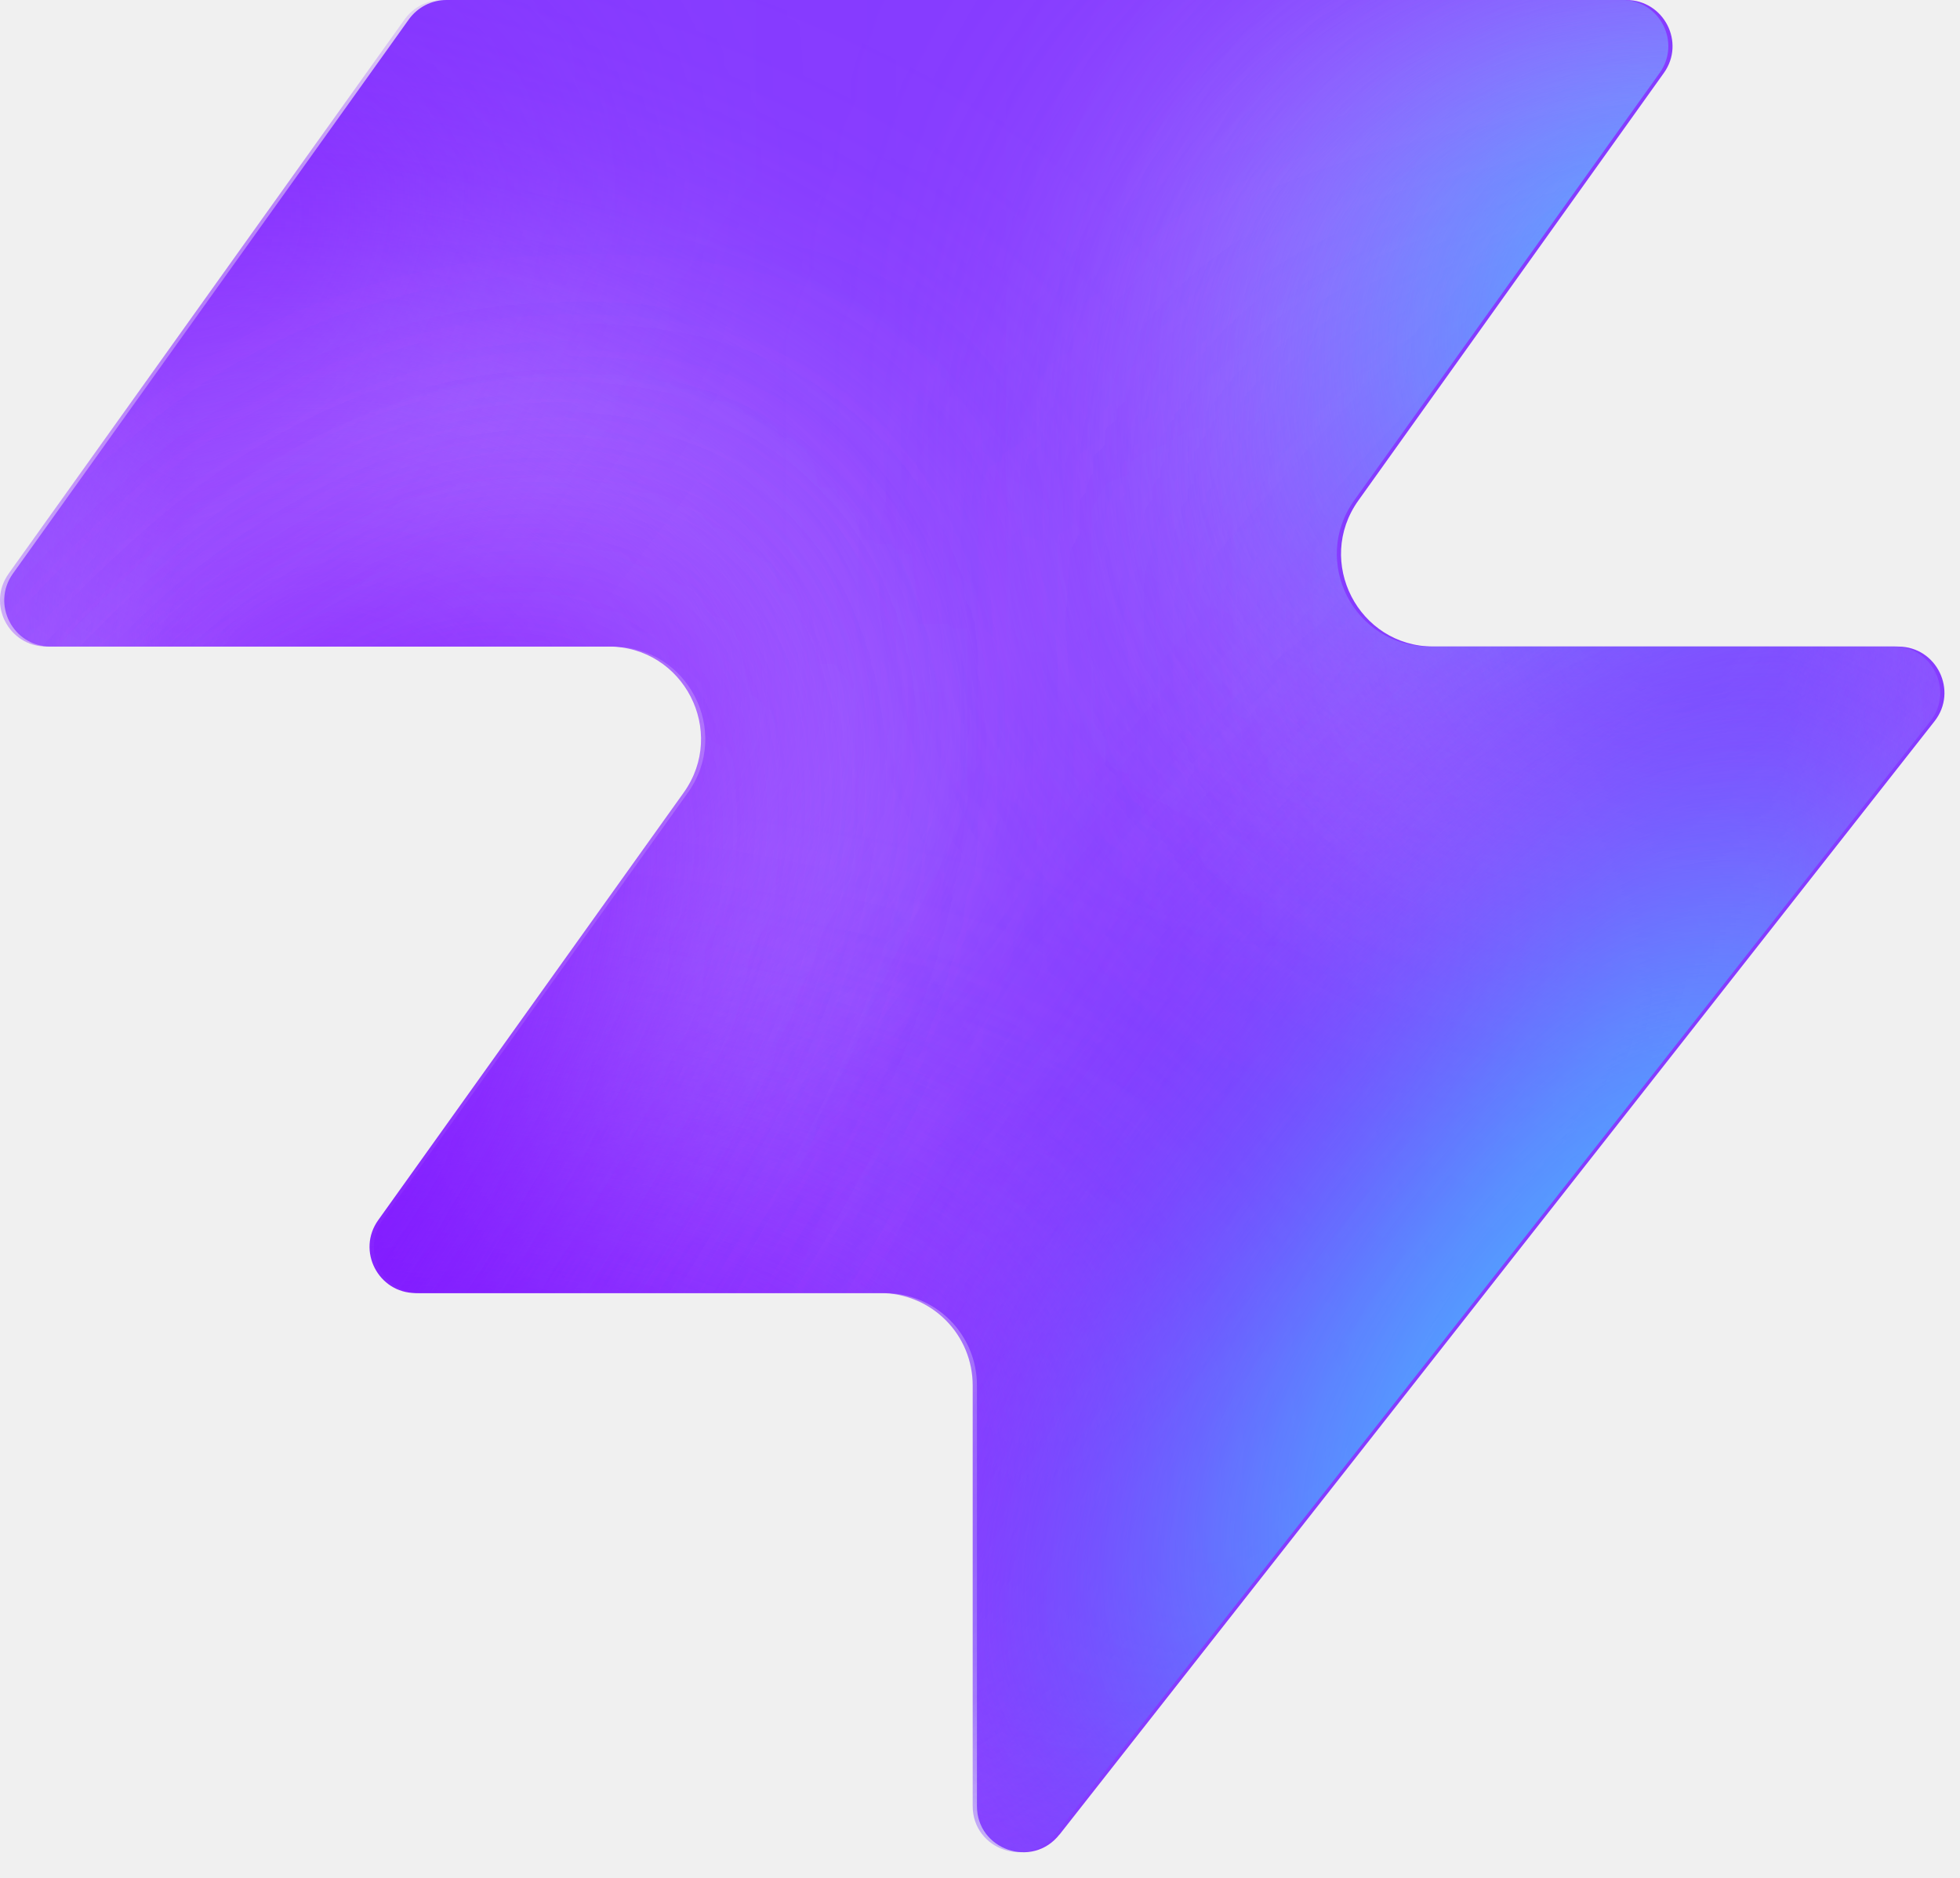
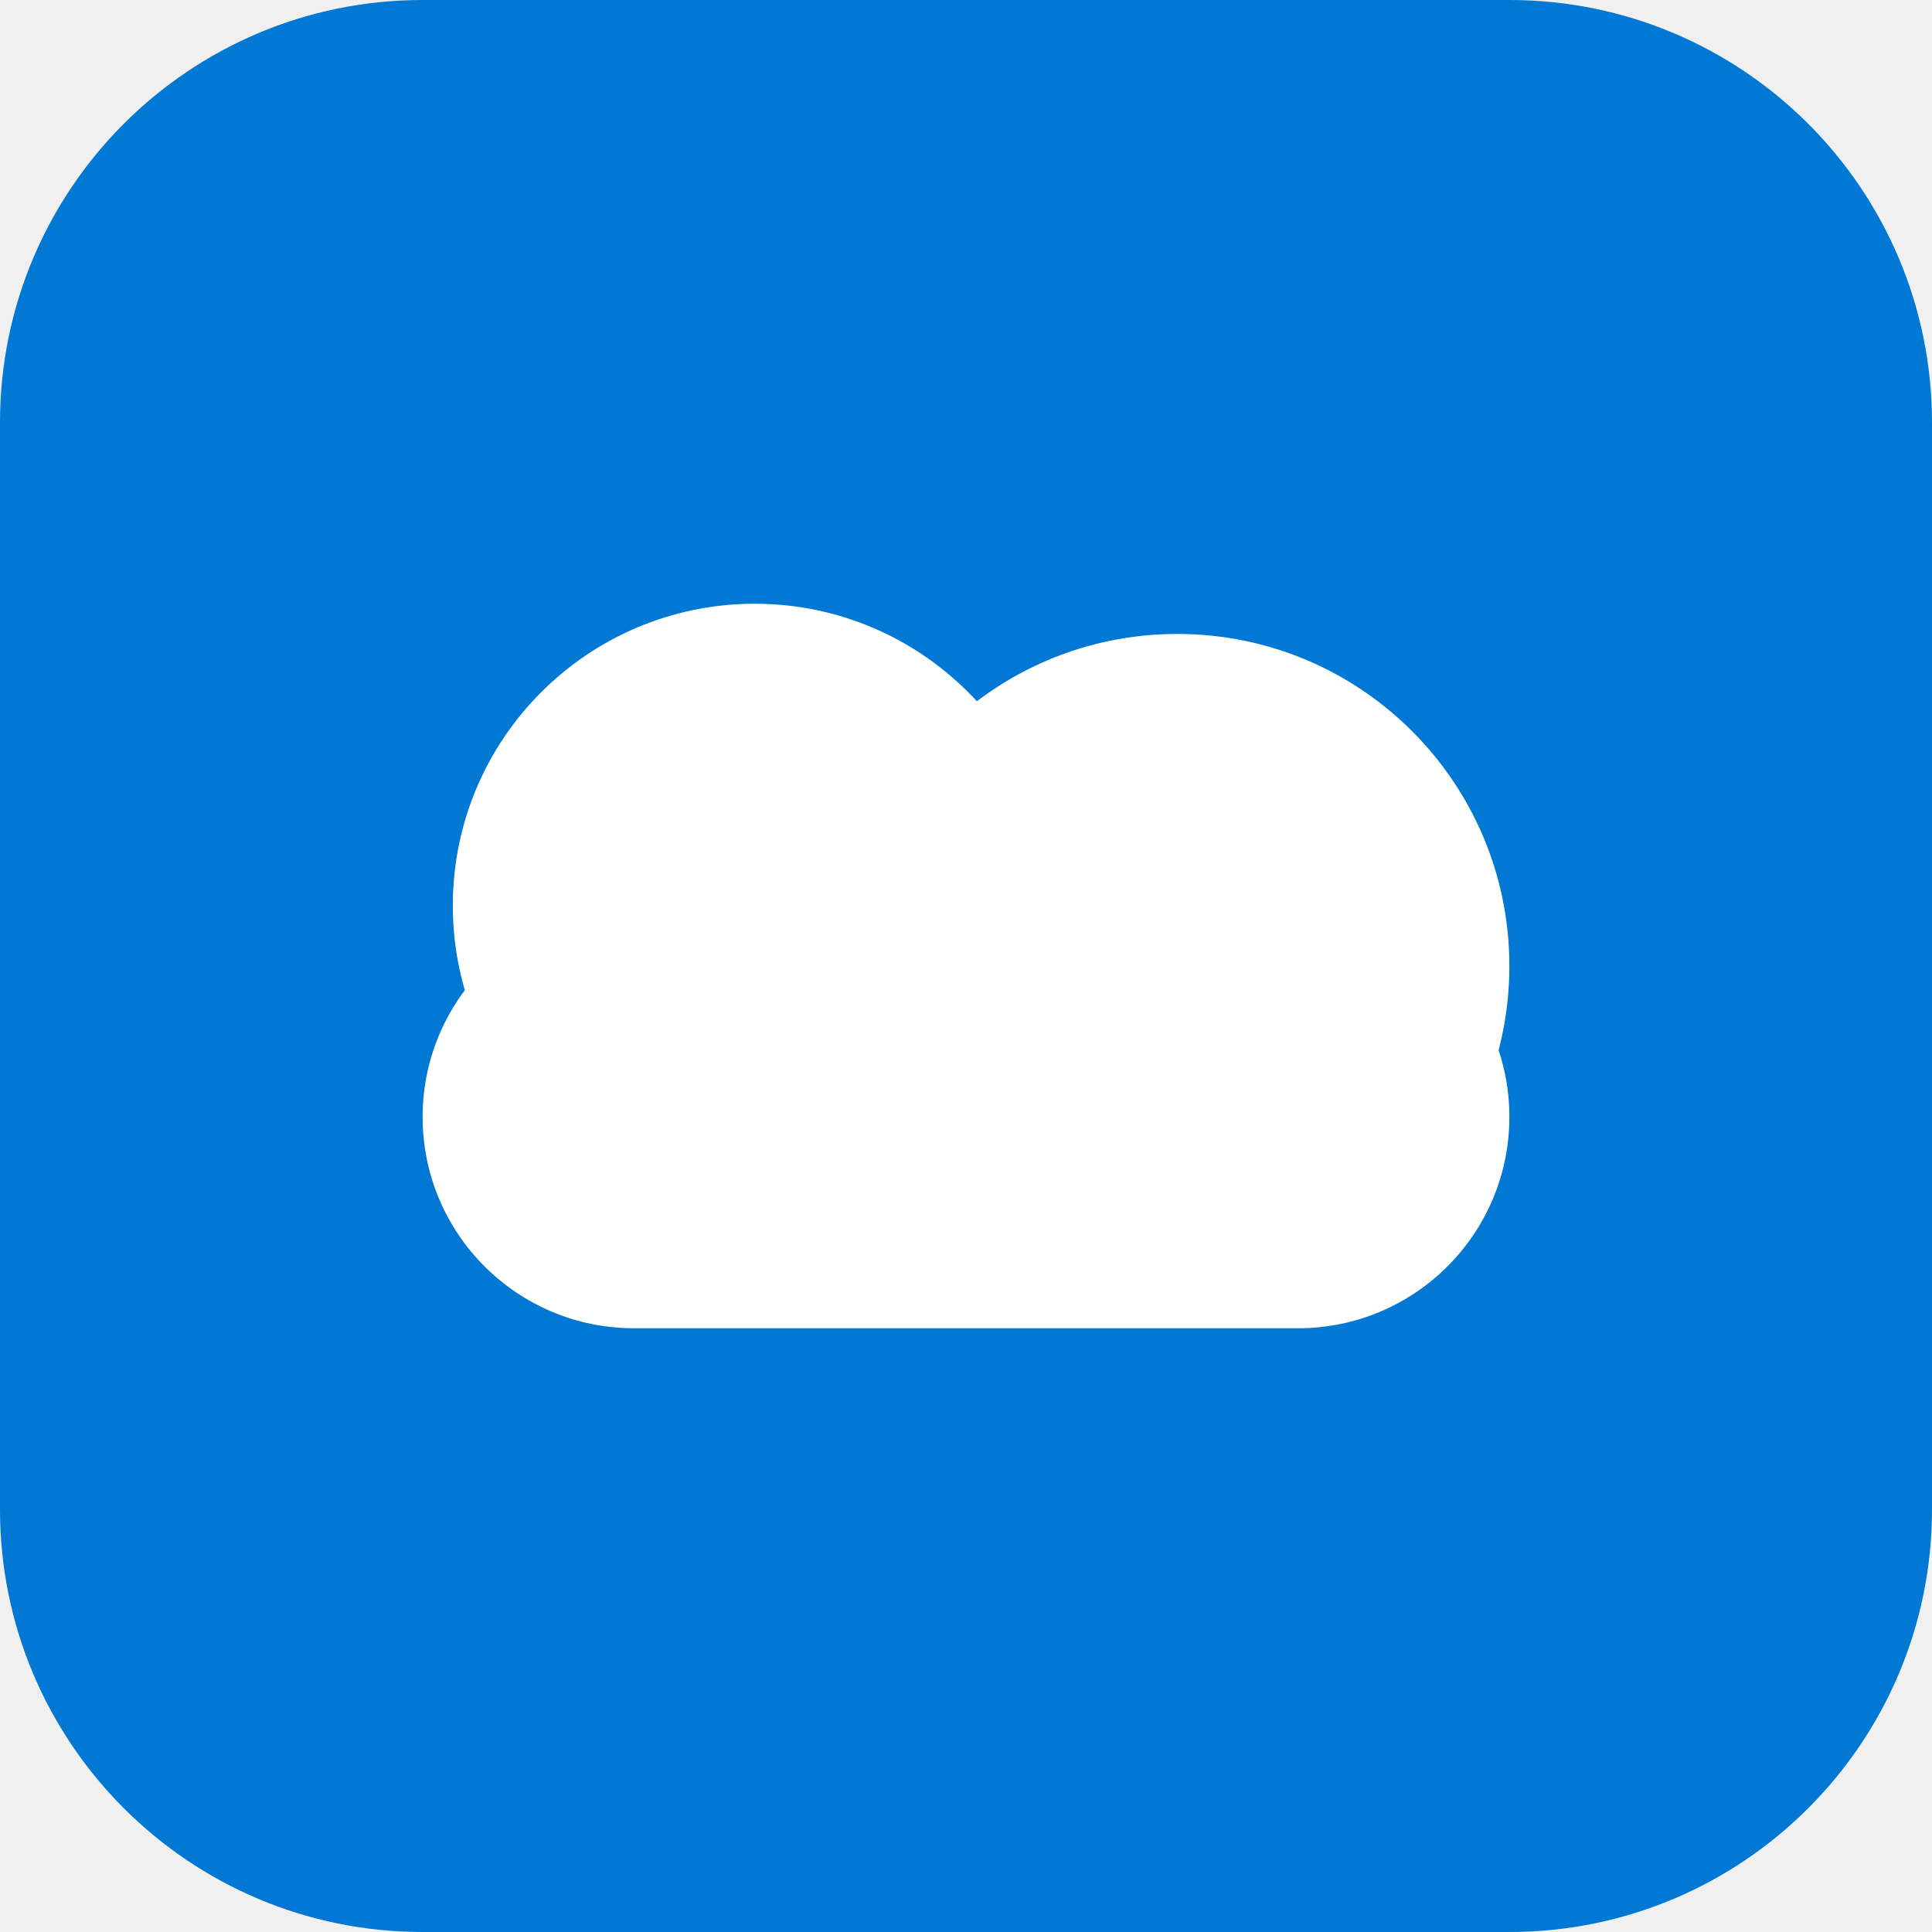
- <svg xmlns="http://www.w3.org/2000/svg" width="48" height="46" fill="none" viewBox="0 0 48 46">
-   <path fill="#863bff" d="M25.946 44.938c-.664.845-2.021.375-2.021-.698V33.937a2.26 2.26 0 0 0-2.262-2.262H10.287c-.92 0-1.456-1.04-.92-1.788l7.48-10.471c1.07-1.497 0-3.578-1.842-3.578H1.237c-.92 0-1.456-1.04-.92-1.788L10.013.474c.214-.297.556-.474.92-.474h28.894c.92 0 1.456 1.04.92 1.788l-7.48 10.471c-1.07 1.498 0 3.579 1.842 3.579h11.377c.943 0 1.473 1.088.89 1.83L25.947 44.94z" style="fill:#863bff;fill:color(display-p3 .525 .23 1);fill-opacity:1" />
-   <mask id="a" width="48" height="46" x="0" y="0" maskUnits="userSpaceOnUse" style="mask-type:alpha">
-     <path fill="#000" d="M25.842 44.938c-.664.844-2.021.375-2.021-.698V33.937a2.26 2.26 0 0 0-2.262-2.262H10.183c-.92 0-1.456-1.04-.92-1.788l7.48-10.471c1.07-1.498 0-3.579-1.842-3.579H1.133c-.92 0-1.456-1.04-.92-1.787L9.91.473c.214-.297.556-.474.92-.474h28.894c.92 0 1.456 1.04.92 1.788l-7.48 10.471c-1.07 1.498 0 3.578 1.842 3.578h11.377c.943 0 1.473 1.088.89 1.832L25.843 44.94z" style="fill:#000;fill-opacity:1" />
-   </mask>
-   <g mask="url(#a)">
-     <g filter="url(#b)">
-       <ellipse cx="5.508" cy="14.704" fill="#ede6ff" rx="5.508" ry="14.704" style="fill:#ede6ff;fill:color(display-p3 .927 .903 1);fill-opacity:1" transform="matrix(.00324 1 1 -.00324 -4.47 31.516)" />
-     </g>
-     <g filter="url(#c)">
-       <ellipse cx="10.399" cy="29.851" fill="#ede6ff" rx="10.399" ry="29.851" style="fill:#ede6ff;fill:color(display-p3 .927 .903 1);fill-opacity:1" transform="matrix(.00324 1 1 -.00324 -39.328 7.883)" />
-     </g>
-     <g filter="url(#d)">
-       <ellipse cx="5.508" cy="30.487" fill="#7e14ff" rx="5.508" ry="30.487" style="fill:#7e14ff;fill:color(display-p3 .492 .077 1);fill-opacity:1" transform="rotate(89.814 -25.913 -14.639)scale(1 -1)" />
-     </g>
-     <g filter="url(#e)">
-       <ellipse cx="5.508" cy="30.599" fill="#7e14ff" rx="5.508" ry="30.599" style="fill:#7e14ff;fill:color(display-p3 .492 .077 1);fill-opacity:1" transform="rotate(89.814 -32.644 -3.334)scale(1 -1)" />
-     </g>
-     <g filter="url(#f)">
-       <ellipse cx="5.508" cy="30.599" fill="#7e14ff" rx="5.508" ry="30.599" style="fill:#7e14ff;fill:color(display-p3 .492 .077 1);fill-opacity:1" transform="matrix(.00324 1 1 -.00324 -34.34 30.47)" />
-     </g>
-     <g filter="url(#g)">
-       <ellipse cx="14.072" cy="22.078" fill="#ede6ff" rx="14.072" ry="22.078" style="fill:#ede6ff;fill:color(display-p3 .927 .903 1);fill-opacity:1" transform="rotate(93.35 24.506 48.493)scale(-1 1)" />
-     </g>
-     <g filter="url(#h)">
-       <ellipse cx="3.47" cy="21.501" fill="#7e14ff" rx="3.47" ry="21.501" style="fill:#7e14ff;fill:color(display-p3 .492 .077 1);fill-opacity:1" transform="rotate(89.009 28.708 47.59)scale(-1 1)" />
-     </g>
-     <g filter="url(#i)">
-       <ellipse cx="3.47" cy="21.501" fill="#7e14ff" rx="3.47" ry="21.501" style="fill:#7e14ff;fill:color(display-p3 .492 .077 1);fill-opacity:1" transform="rotate(89.009 28.708 47.59)scale(-1 1)" />
-     </g>
-     <g filter="url(#j)">
-       <ellipse cx=".387" cy="8.972" fill="#7e14ff" rx="4.407" ry="29.108" style="fill:#7e14ff;fill:color(display-p3 .492 .077 1);fill-opacity:1" transform="rotate(39.51 .387 8.972)" />
-     </g>
-     <g filter="url(#k)">
-       <ellipse cx="47.523" cy="-6.092" fill="#7e14ff" rx="4.407" ry="29.108" style="fill:#7e14ff;fill:color(display-p3 .492 .077 1);fill-opacity:1" transform="rotate(37.892 47.523 -6.092)" />
-     </g>
-     <g filter="url(#l)">
-       <ellipse cx="41.412" cy="6.333" fill="#47bfff" rx="5.971" ry="9.665" style="fill:#47bfff;fill:color(display-p3 .28 .748 1);fill-opacity:1" transform="rotate(37.892 41.412 6.333)" />
-     </g>
-     <g filter="url(#m)">
-       <ellipse cx="-1.879" cy="38.332" fill="#7e14ff" rx="4.407" ry="29.108" style="fill:#7e14ff;fill:color(display-p3 .492 .077 1);fill-opacity:1" transform="rotate(37.892 -1.88 38.332)" />
-     </g>
-     <g filter="url(#n)">
-       <ellipse cx="-1.879" cy="38.332" fill="#7e14ff" rx="4.407" ry="29.108" style="fill:#7e14ff;fill:color(display-p3 .492 .077 1);fill-opacity:1" transform="rotate(37.892 -1.88 38.332)" />
-     </g>
-     <g filter="url(#o)">
-       <ellipse cx="35.651" cy="29.907" fill="#7e14ff" rx="4.407" ry="29.108" style="fill:#7e14ff;fill:color(display-p3 .492 .077 1);fill-opacity:1" transform="rotate(37.892 35.651 29.907)" />
-     </g>
-     <g filter="url(#p)">
-       <ellipse cx="38.418" cy="32.4" fill="#47bfff" rx="5.971" ry="15.297" style="fill:#47bfff;fill:color(display-p3 .28 .748 1);fill-opacity:1" transform="rotate(37.892 38.418 32.4)" />
-     </g>
+ <svg xmlns="http://www.w3.org/2000/svg" viewBox="0 0 32 32" width="32" height="32">
+   <rect width="32" height="32" rx="7" fill="#0078d4" />
+   <g fill="#ffffff">
+     <rect x="7" y="15" width="18" height="7" rx="3.5" />
+     <circle cx="12.5" cy="15" r="5" />
+     <circle cx="19.5" cy="16" r="5.5" />
  </g>
-   <defs>
-     <filter id="b" width="60.045" height="41.654" x="-19.77" y="16.149" color-interpolation-filters="sRGB" filterUnits="userSpaceOnUse">
-       <feFlood flood-opacity="0" result="BackgroundImageFix" />
-       <feBlend in="SourceGraphic" in2="BackgroundImageFix" result="shape" />
-       <feGaussianBlur result="effect1_foregroundBlur_2002_17158" stdDeviation="7.659" />
-     </filter>
-     <filter id="c" width="90.34" height="51.437" x="-54.613" y="-7.533" color-interpolation-filters="sRGB" filterUnits="userSpaceOnUse">
-       <feFlood flood-opacity="0" result="BackgroundImageFix" />
-       <feBlend in="SourceGraphic" in2="BackgroundImageFix" result="shape" />
-       <feGaussianBlur result="effect1_foregroundBlur_2002_17158" stdDeviation="7.659" />
-     </filter>
-     <filter id="d" width="79.355" height="29.4" x="-49.64" y="2.03" color-interpolation-filters="sRGB" filterUnits="userSpaceOnUse">
-       <feFlood flood-opacity="0" result="BackgroundImageFix" />
-       <feBlend in="SourceGraphic" in2="BackgroundImageFix" result="shape" />
-       <feGaussianBlur result="effect1_foregroundBlur_2002_17158" stdDeviation="4.596" />
-     </filter>
-     <filter id="e" width="79.579" height="29.4" x="-45.045" y="20.029" color-interpolation-filters="sRGB" filterUnits="userSpaceOnUse">
-       <feFlood flood-opacity="0" result="BackgroundImageFix" />
-       <feBlend in="SourceGraphic" in2="BackgroundImageFix" result="shape" />
-       <feGaussianBlur result="effect1_foregroundBlur_2002_17158" stdDeviation="4.596" />
-     </filter>
-     <filter id="f" width="79.579" height="29.4" x="-43.513" y="21.178" color-interpolation-filters="sRGB" filterUnits="userSpaceOnUse">
-       <feFlood flood-opacity="0" result="BackgroundImageFix" />
-       <feBlend in="SourceGraphic" in2="BackgroundImageFix" result="shape" />
-       <feGaussianBlur result="effect1_foregroundBlur_2002_17158" stdDeviation="4.596" />
-     </filter>
-     <filter id="g" width="74.749" height="58.852" x="15.756" y="-17.901" color-interpolation-filters="sRGB" filterUnits="userSpaceOnUse">
-       <feFlood flood-opacity="0" result="BackgroundImageFix" />
-       <feBlend in="SourceGraphic" in2="BackgroundImageFix" result="shape" />
-       <feGaussianBlur result="effect1_foregroundBlur_2002_17158" stdDeviation="7.659" />
-     </filter>
-     <filter id="h" width="61.377" height="25.362" x="23.548" y="2.284" color-interpolation-filters="sRGB" filterUnits="userSpaceOnUse">
-       <feFlood flood-opacity="0" result="BackgroundImageFix" />
-       <feBlend in="SourceGraphic" in2="BackgroundImageFix" result="shape" />
-       <feGaussianBlur result="effect1_foregroundBlur_2002_17158" stdDeviation="4.596" />
-     </filter>
-     <filter id="i" width="61.377" height="25.362" x="23.548" y="2.284" color-interpolation-filters="sRGB" filterUnits="userSpaceOnUse">
-       <feFlood flood-opacity="0" result="BackgroundImageFix" />
-       <feBlend in="SourceGraphic" in2="BackgroundImageFix" result="shape" />
-       <feGaussianBlur result="effect1_foregroundBlur_2002_17158" stdDeviation="4.596" />
-     </filter>
-     <filter id="j" width="56.045" height="63.649" x="-27.636" y="-22.853" color-interpolation-filters="sRGB" filterUnits="userSpaceOnUse">
-       <feFlood flood-opacity="0" result="BackgroundImageFix" />
-       <feBlend in="SourceGraphic" in2="BackgroundImageFix" result="shape" />
-       <feGaussianBlur result="effect1_foregroundBlur_2002_17158" stdDeviation="4.596" />
-     </filter>
-     <filter id="k" width="54.814" height="64.646" x="20.116" y="-38.415" color-interpolation-filters="sRGB" filterUnits="userSpaceOnUse">
-       <feFlood flood-opacity="0" result="BackgroundImageFix" />
-       <feBlend in="SourceGraphic" in2="BackgroundImageFix" result="shape" />
-       <feGaussianBlur result="effect1_foregroundBlur_2002_17158" stdDeviation="4.596" />
-     </filter>
-     <filter id="l" width="33.541" height="35.313" x="24.641" y="-11.323" color-interpolation-filters="sRGB" filterUnits="userSpaceOnUse">
-       <feFlood flood-opacity="0" result="BackgroundImageFix" />
-       <feBlend in="SourceGraphic" in2="BackgroundImageFix" result="shape" />
-       <feGaussianBlur result="effect1_foregroundBlur_2002_17158" stdDeviation="4.596" />
-     </filter>
-     <filter id="m" width="54.814" height="64.646" x="-29.286" y="6.009" color-interpolation-filters="sRGB" filterUnits="userSpaceOnUse">
-       <feFlood flood-opacity="0" result="BackgroundImageFix" />
-       <feBlend in="SourceGraphic" in2="BackgroundImageFix" result="shape" />
-       <feGaussianBlur result="effect1_foregroundBlur_2002_17158" stdDeviation="4.596" />
-     </filter>
-     <filter id="n" width="54.814" height="64.646" x="-29.286" y="6.009" color-interpolation-filters="sRGB" filterUnits="userSpaceOnUse">
-       <feFlood flood-opacity="0" result="BackgroundImageFix" />
-       <feBlend in="SourceGraphic" in2="BackgroundImageFix" result="shape" />
-       <feGaussianBlur result="effect1_foregroundBlur_2002_17158" stdDeviation="4.596" />
-     </filter>
-     <filter id="o" width="54.814" height="64.646" x="8.244" y="-2.416" color-interpolation-filters="sRGB" filterUnits="userSpaceOnUse">
-       <feFlood flood-opacity="0" result="BackgroundImageFix" />
-       <feBlend in="SourceGraphic" in2="BackgroundImageFix" result="shape" />
-       <feGaussianBlur result="effect1_foregroundBlur_2002_17158" stdDeviation="4.596" />
-     </filter>
-     <filter id="p" width="39.409" height="43.623" x="18.713" y="10.588" color-interpolation-filters="sRGB" filterUnits="userSpaceOnUse">
-       <feFlood flood-opacity="0" result="BackgroundImageFix" />
-       <feBlend in="SourceGraphic" in2="BackgroundImageFix" result="shape" />
-       <feGaussianBlur result="effect1_foregroundBlur_2002_17158" stdDeviation="4.596" />
-     </filter>
-   </defs>
</svg>
